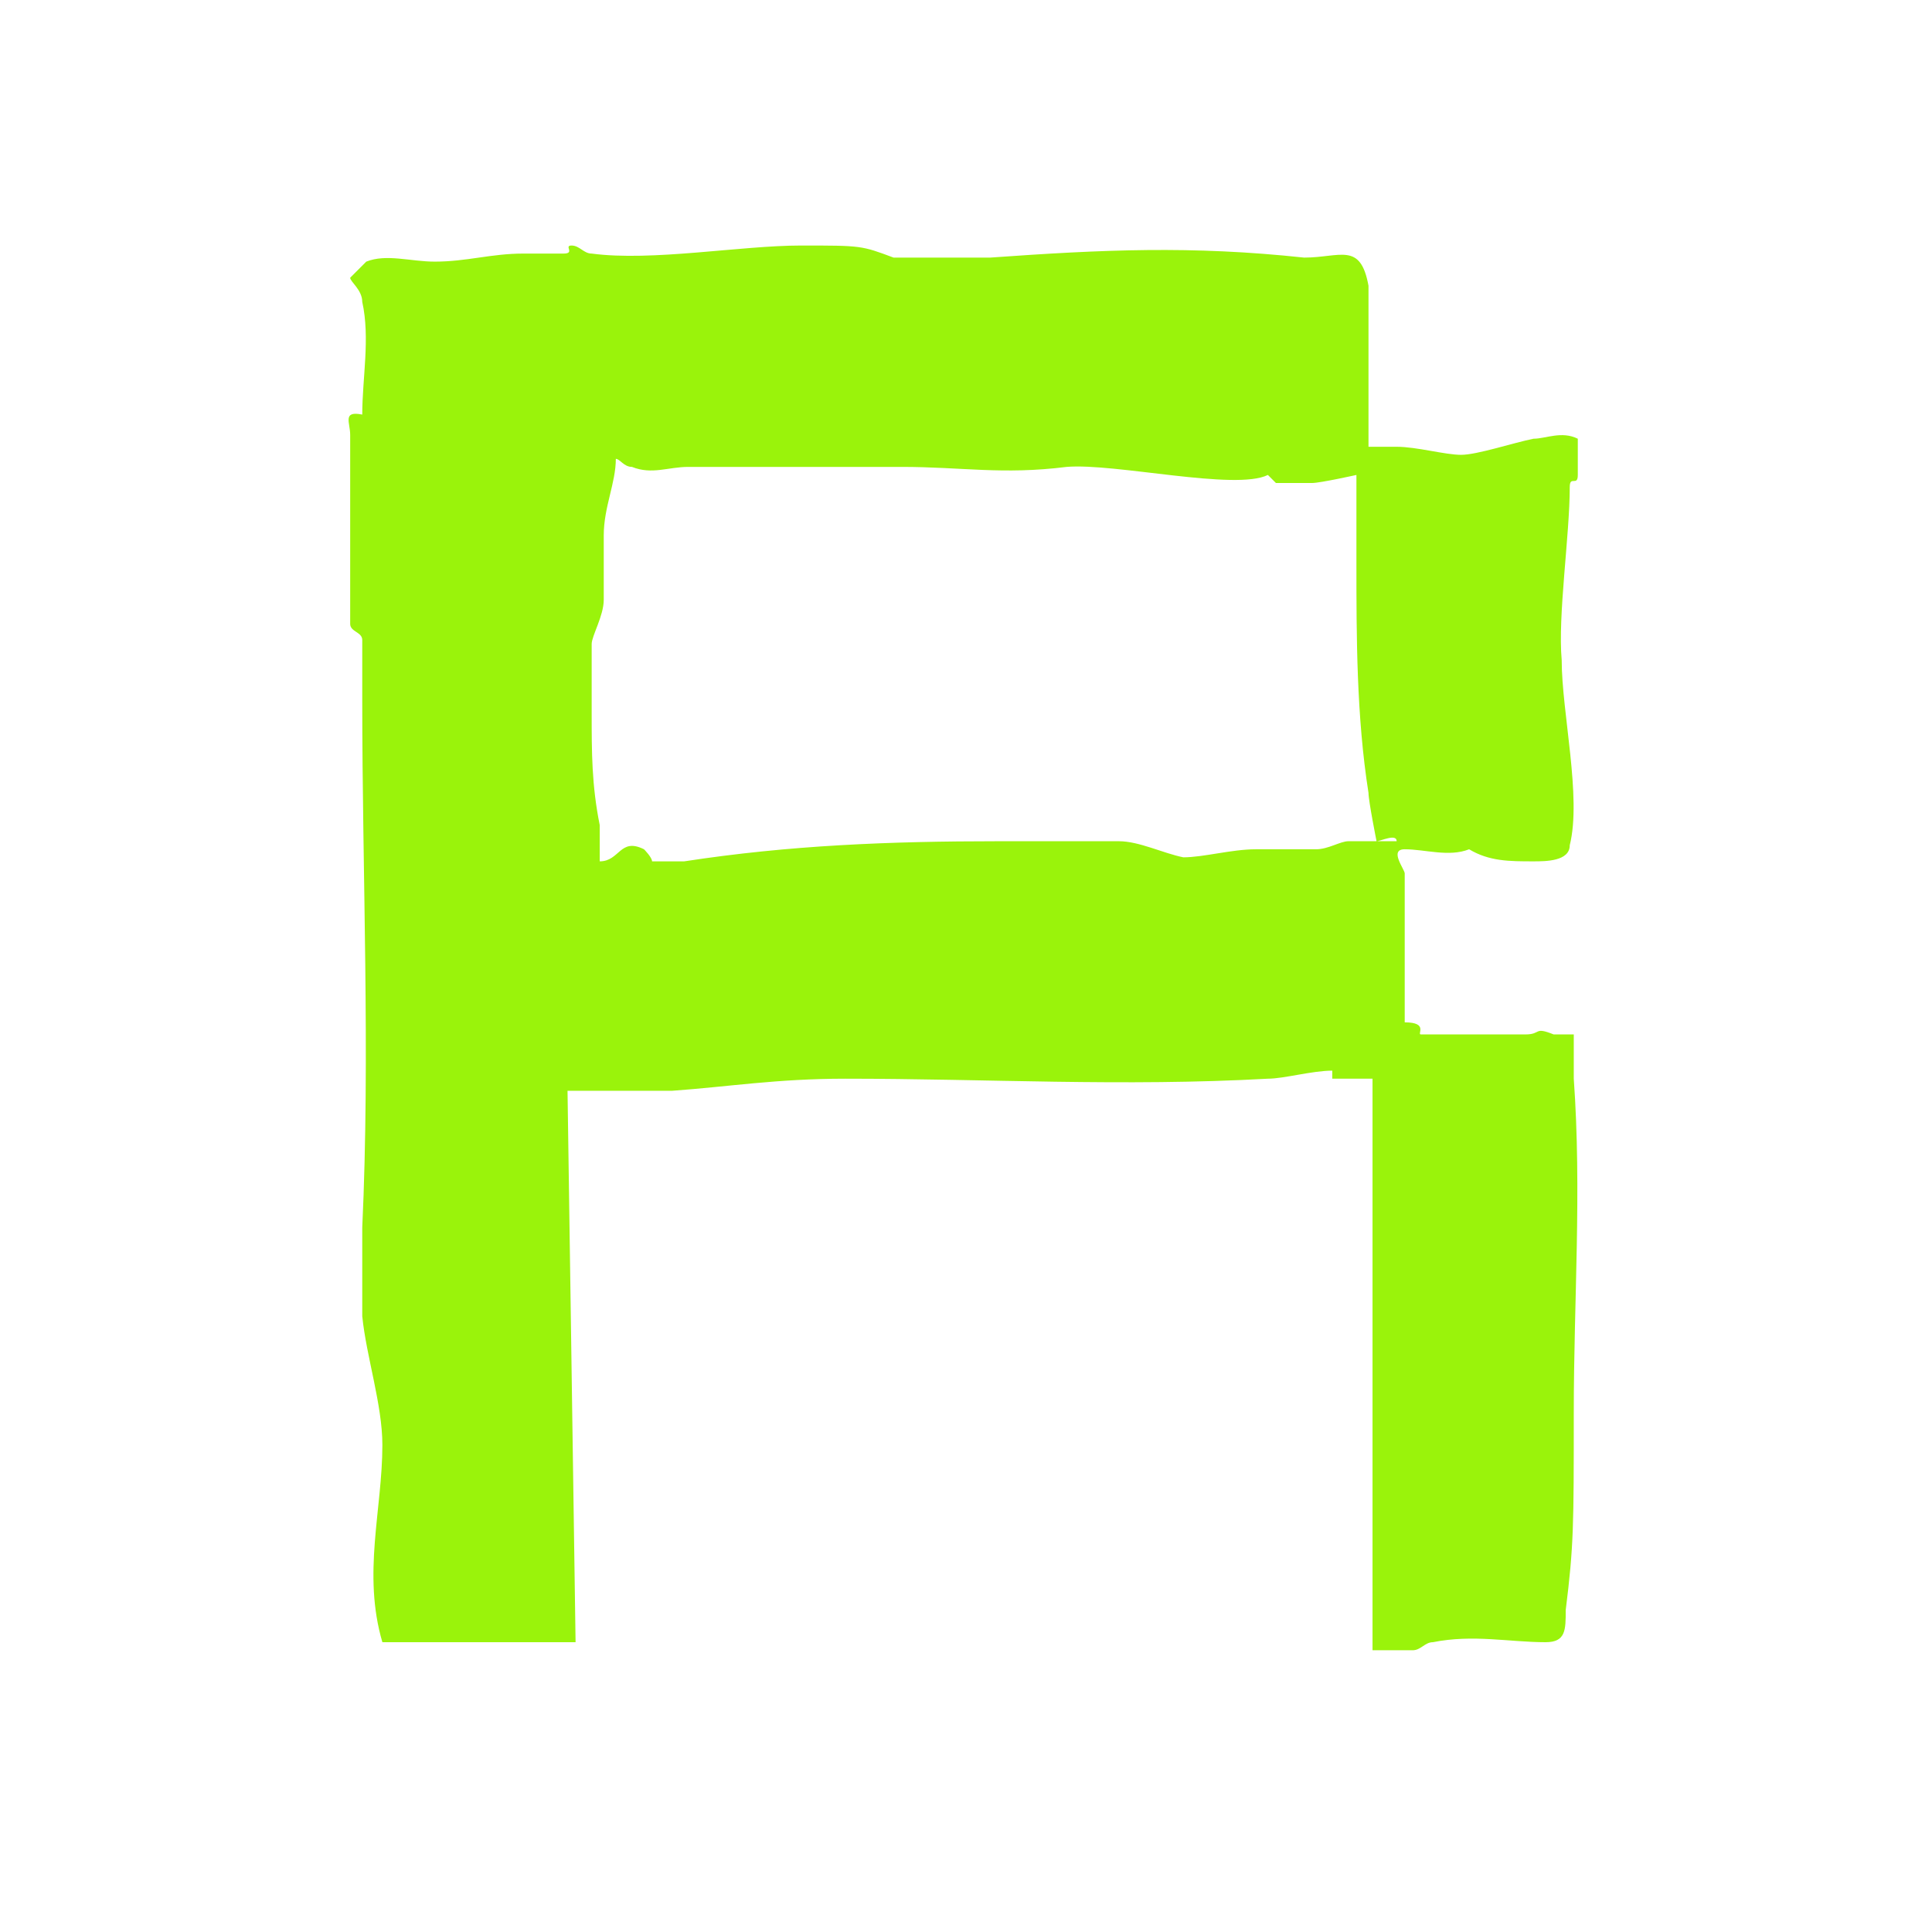
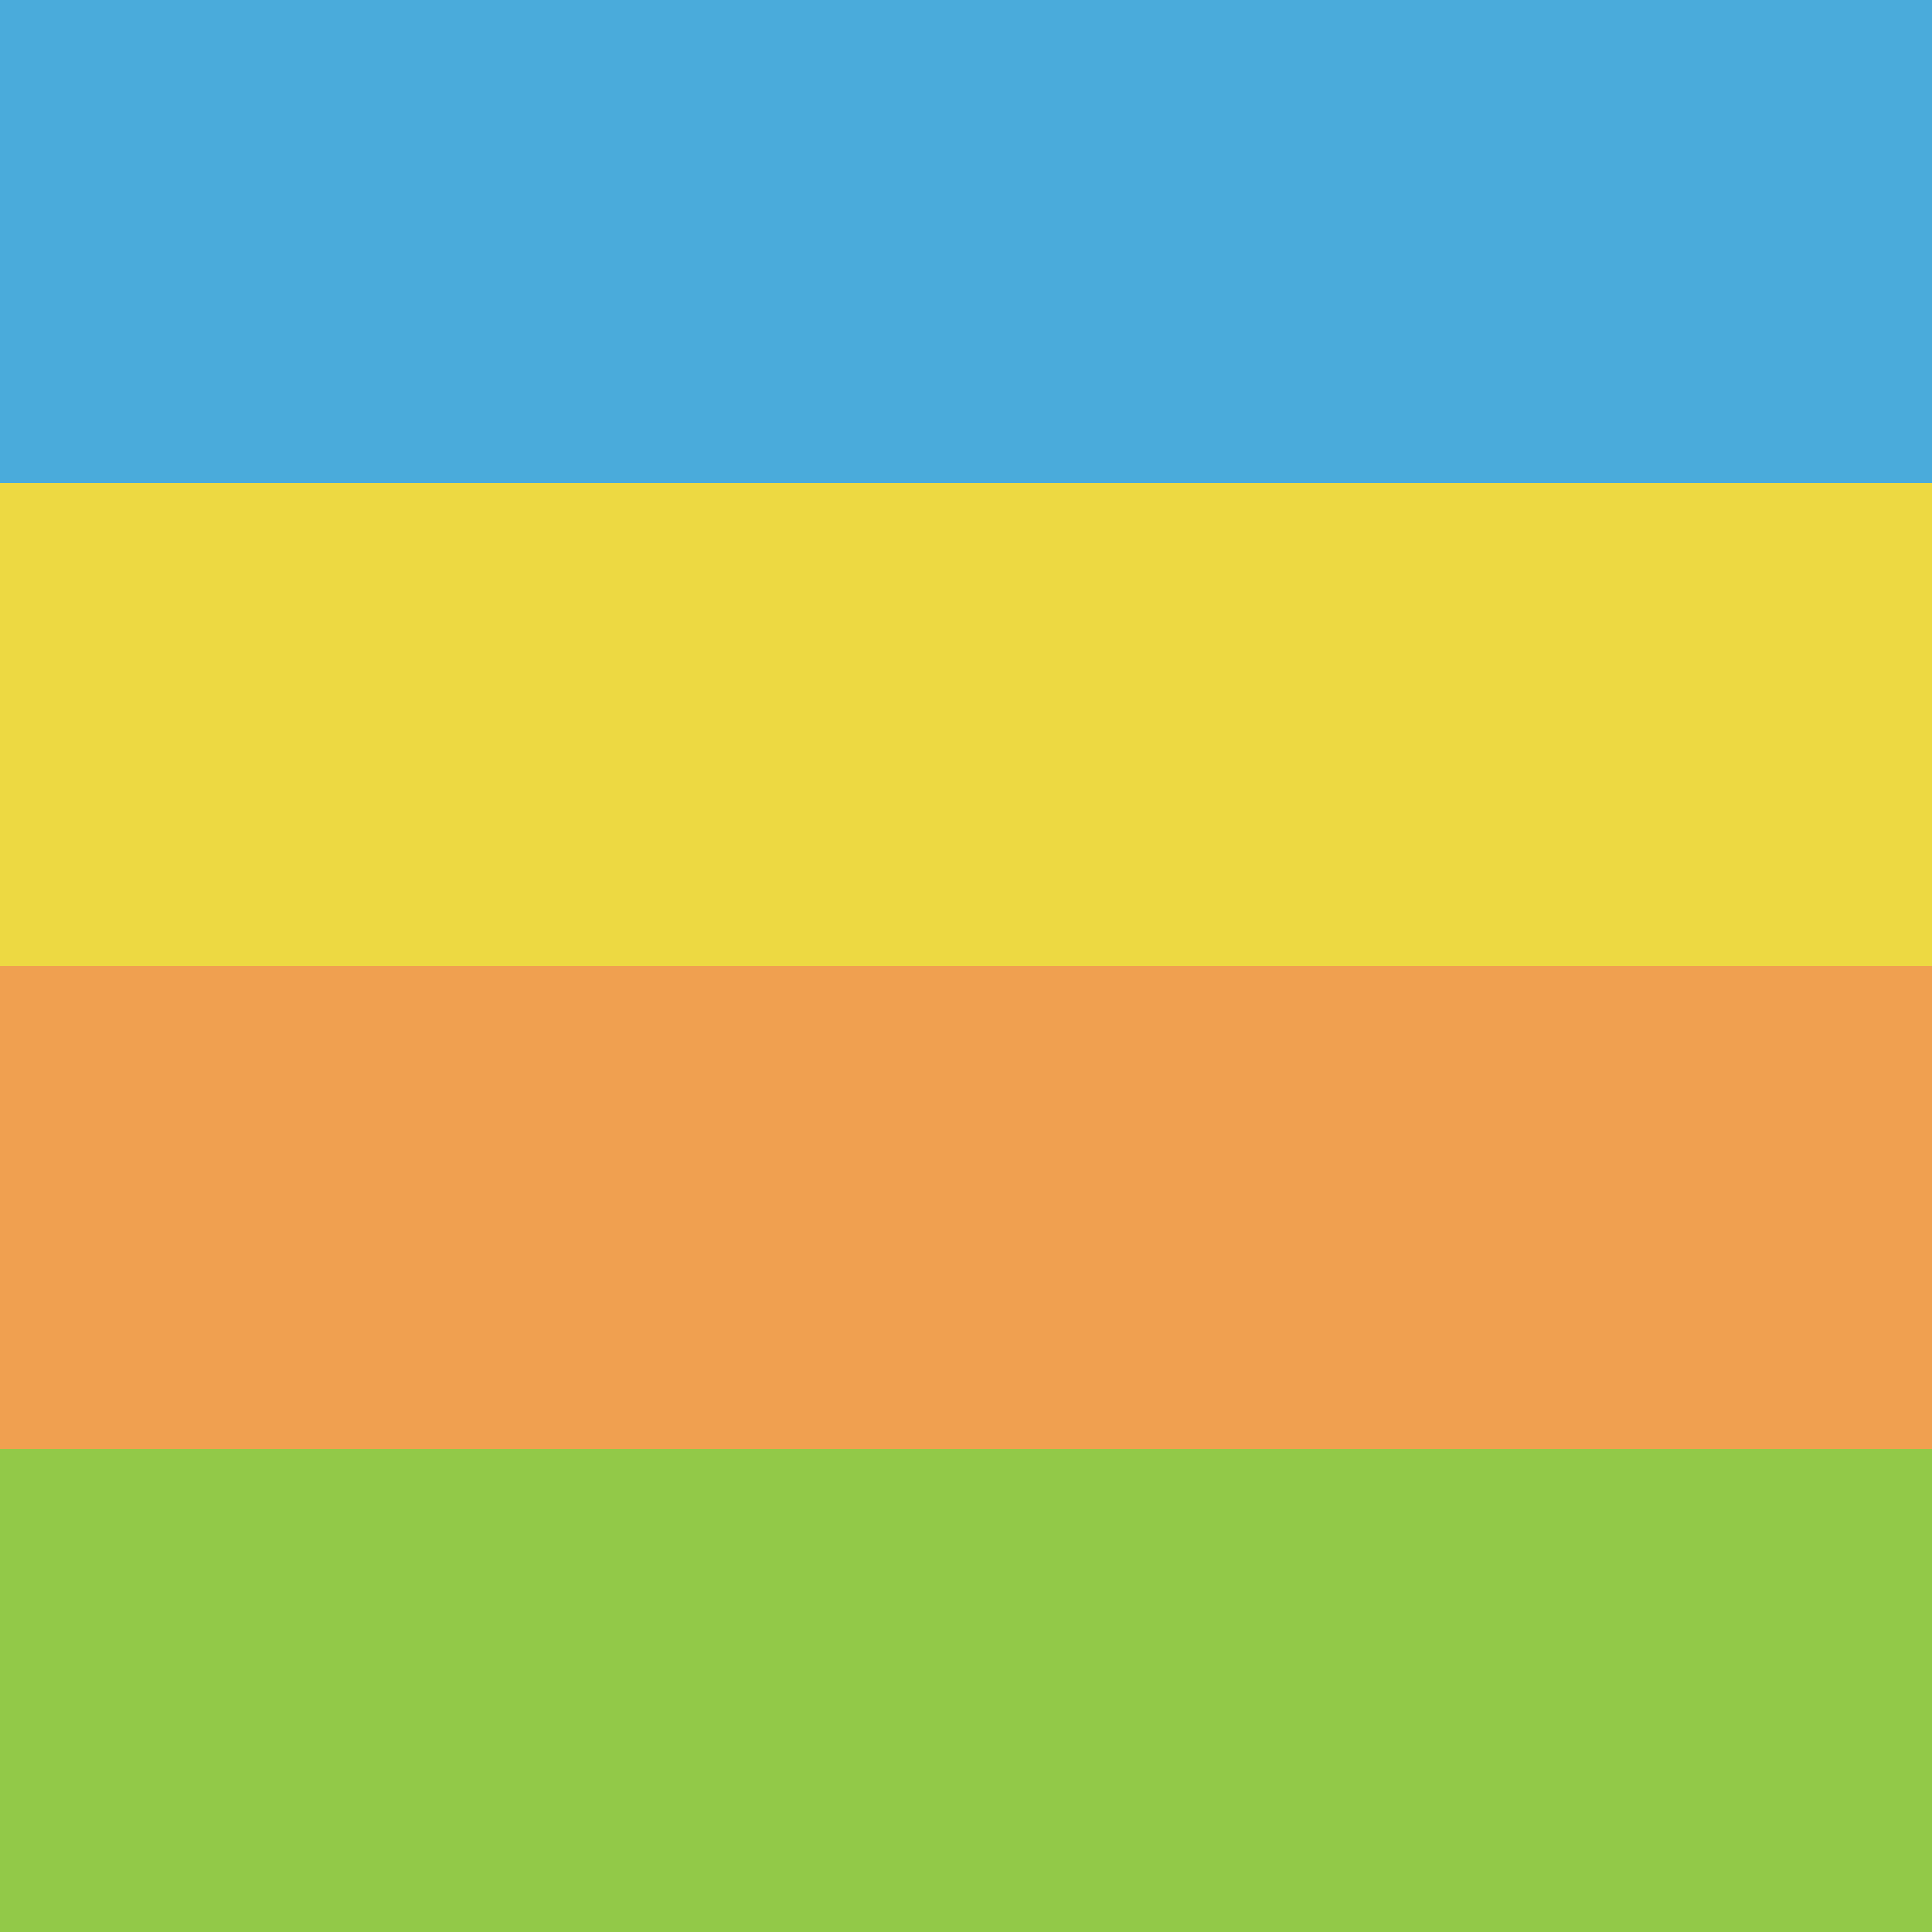
- <svg xmlns="http://www.w3.org/2000/svg" id="Layer_1" version="1.1" viewBox="0 0 48 48">
-   <defs>
-     <style>
-       .st0 {
-         fill: #9af30b;
-       }
-     </style>
-   </defs>
-   <path class="st0" d="M34.1,11.1h.6c.5,0,1.2.2,1.6.2s1.3-.3,1.8-.4c.3,0,.7-.2,1.1,0,0,.3,0,.6,0,.9s-.2,0-.2.3c0,1.2-.3,3.2-.2,4.3,0,1.3.5,3.4.2,4.6,0,.4-.6.4-.9.4-.6,0-1.1,0-1.6-.3-.5.2-1.1,0-1.6,0-.4,0,0,.5,0,.6v3.7c.6,0,.3.3.4.3h2.6c.4,0,.2-.2.7,0,0,0,.4,0,.5,0v1.1c.2,2.8,0,5.5,0,8.3s0,3.3-.2,4.9c0,.5,0,.8-.5.8-.9,0-1.8-.2-2.8,0-.2,0-.3.2-.5.2-.3,0-.7,0-1,0v-14.2c-.2,0-.8,0-1,0,0,0,0-.2,0-.2-.5,0-1.2.2-1.6.2-3.6.2-7,0-10.5,0-1.7,0-2.9.2-4.3.3-.8,0-1.8,0-2.6,0l.2,13.7h-4.8c-.5-1.7,0-3.3,0-4.9,0-1-.4-2.2-.5-3.2v-2.2c.2-4.3,0-8.8,0-13.1,0-.5,0-1.1,0-1.5,0-.2-.3-.2-.3-.4v-4.7c0-.3-.2-.6.3-.5,0-.9.2-1.9,0-2.8,0-.3-.3-.5-.3-.6l.4-.4c.5-.2,1.1,0,1.7,0,.8,0,1.4-.2,2.2-.2s.7,0,1,0,0-.2.2-.2.3.2.5.2c1.5.2,3.7-.2,5.2-.2s1.5,0,2.3.3c.2,0,2,0,2.4,0,2.8-.2,5-.3,7.8,0,.9,0,1.4-.4,1.6.7,0,1.4,0,2.7,0,4ZM31.5,11.8c-.8.4-3.8-.3-5-.2-1.6.2-2.6,0-4.1,0h-5.3c-.5,0-.9.2-1.4,0-.2,0-.3-.2-.4-.2,0,.6-.3,1.2-.3,1.9,0,.5,0,1.1,0,1.6,0,.4-.3.9-.3,1.1,0,.5,0,1.2,0,1.7,0,1,0,1.8.2,2.8v.9c.5,0,.5-.6,1.1-.3,0,0,.2.2.2.3,0,0,.6,0,.8,0,2.6-.4,5.1-.5,7.8-.5s.9,0,1.4,0h1.6c.5,0,1.1.3,1.6.4.5,0,1.2-.2,1.8-.2s1,0,1.5,0c.3,0,.6-.2.8-.2s.2,0,.3,0c.3,0,.6,0,.9,0,0-.2-.4,0-.5,0,0,0-.2-1-.2-1.2-.3-1.9-.3-3.9-.3-5.7v-2.2c0,0-.9.2-1.1.2-.4,0-.5,0-.9,0Z" />
+ <svg xmlns="http://www.w3.org/2000/svg" viewBox="0 0 512 512" role="img" aria-label="Rafael Mediodia">
+   <rect fill="#4aabdb" width="512" height="128" y="0" />
+   <rect fill="#edd942" width="512" height="128" y="128" />
+   <rect fill="#f0a050" width="512" height="128" y="256" />
+   <rect fill="#92c948" width="512" height="128" y="384" />
</svg>
